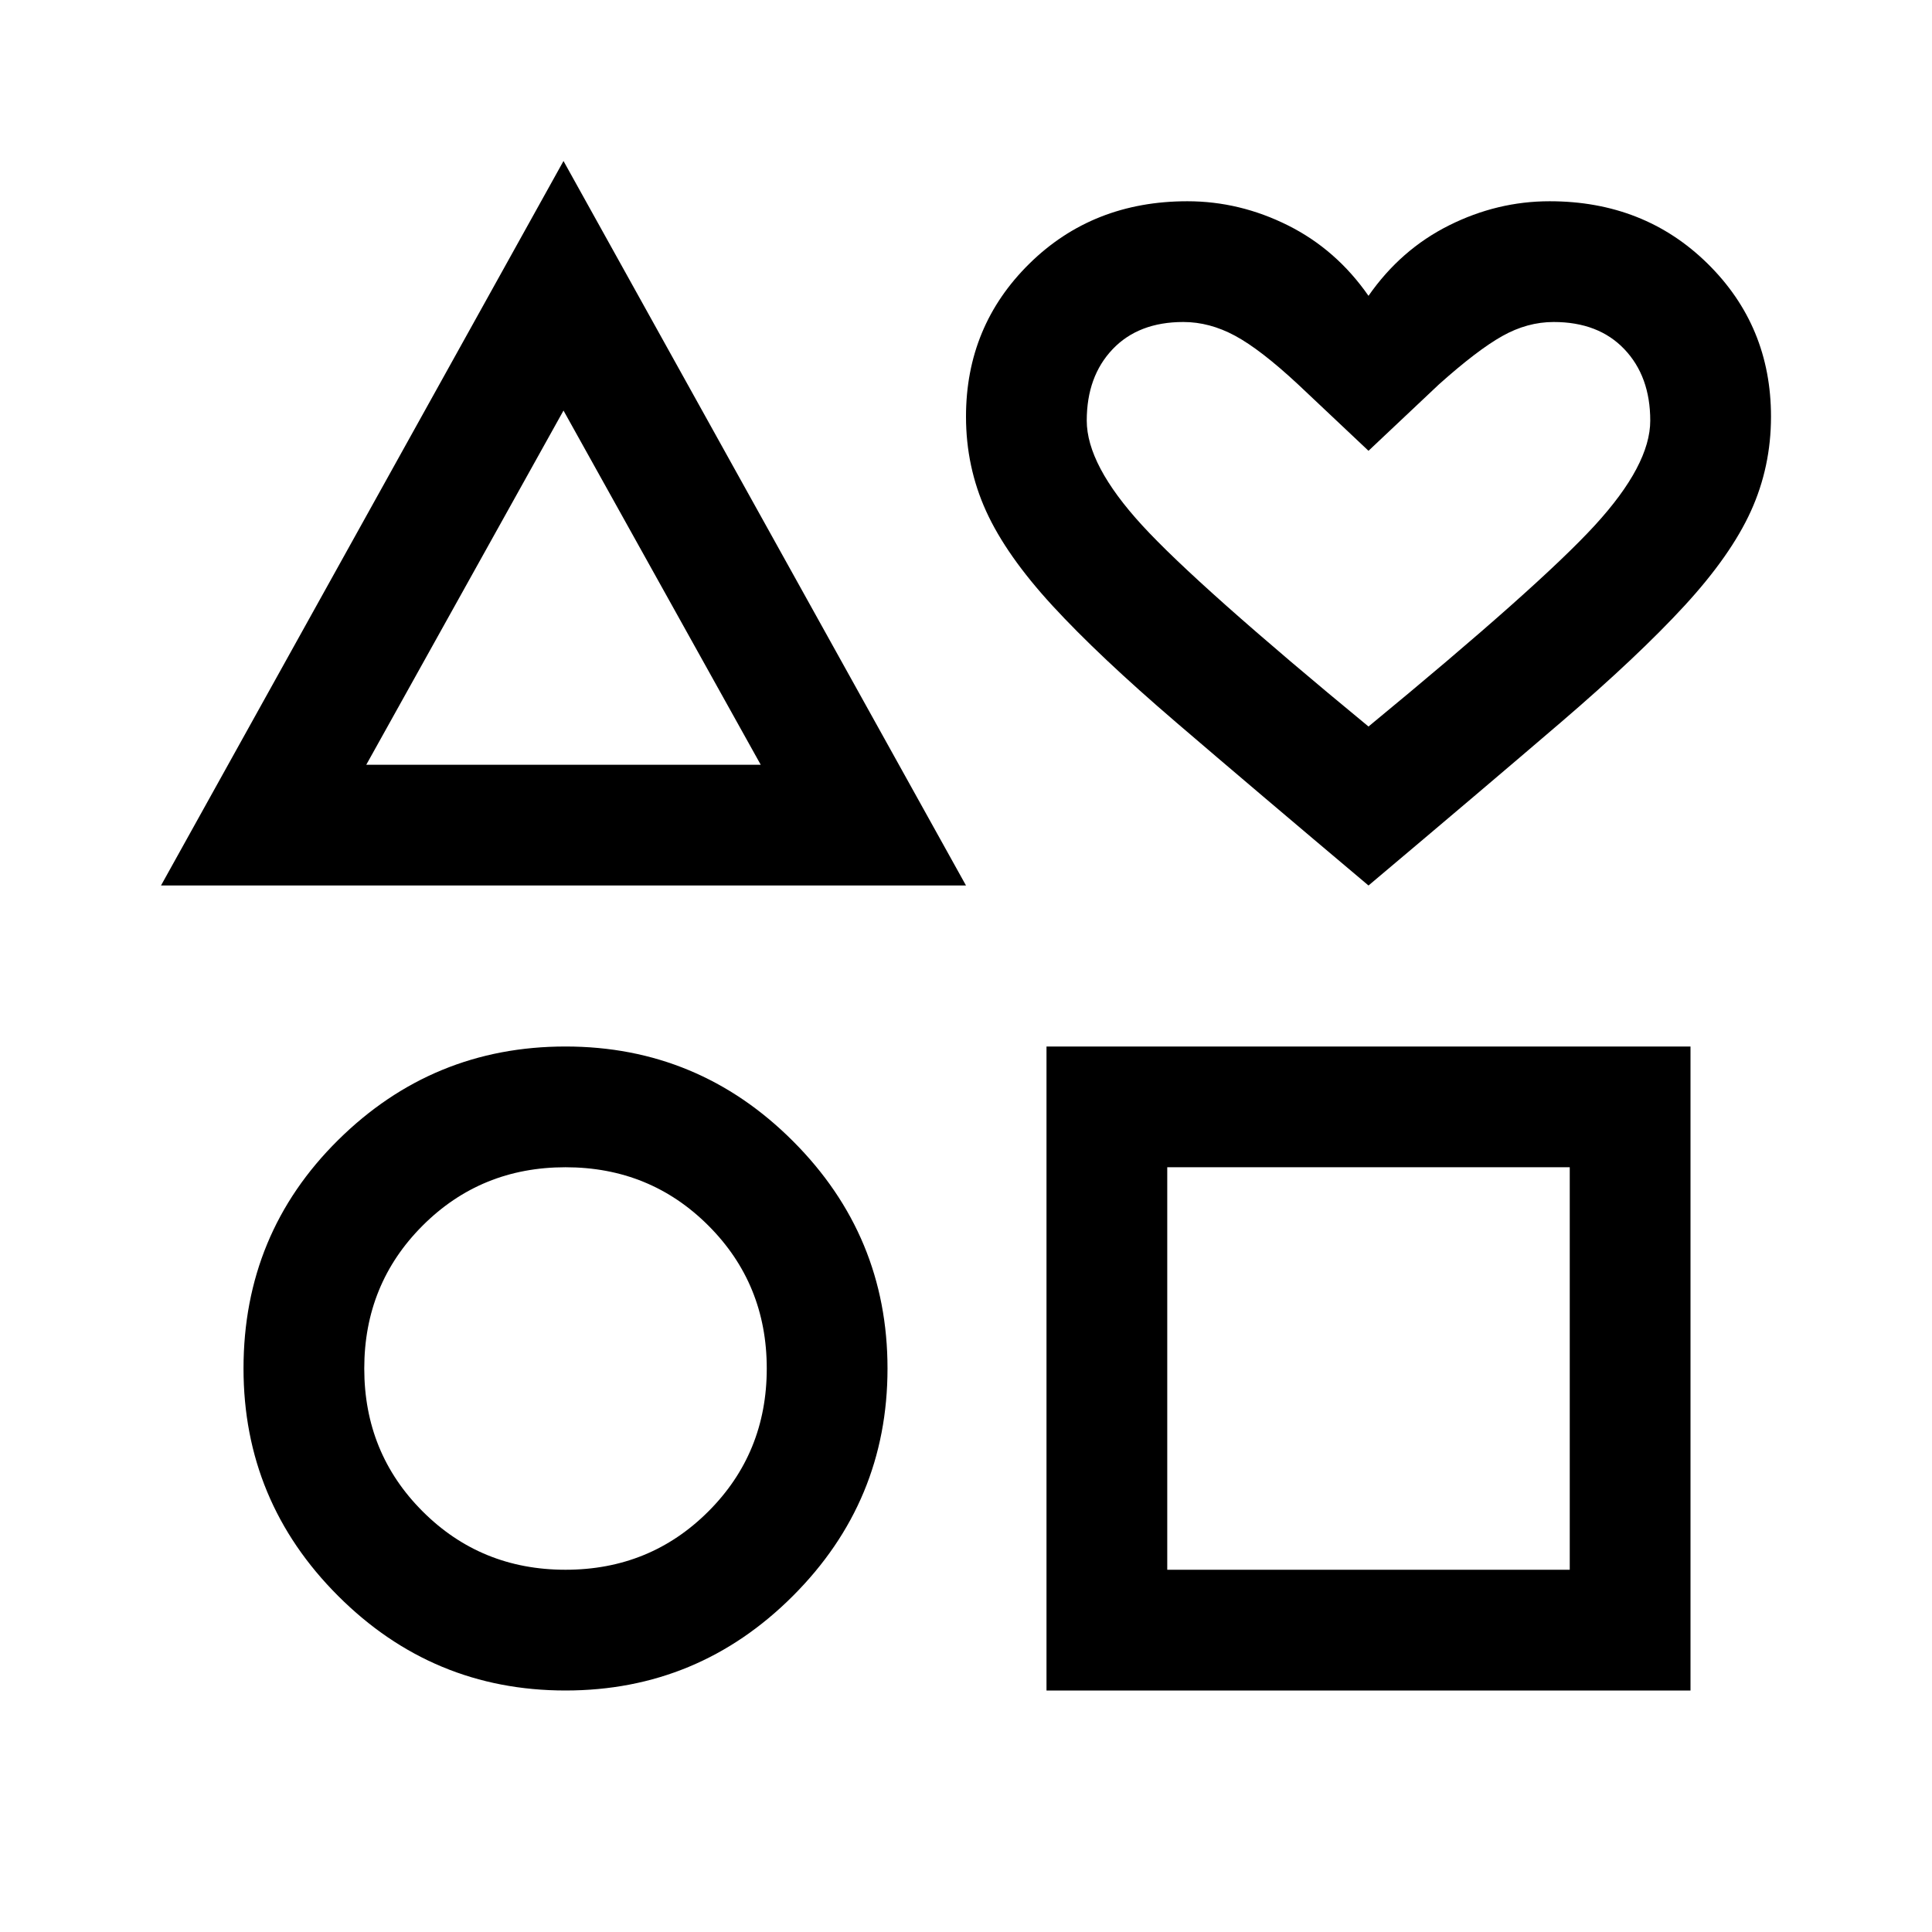
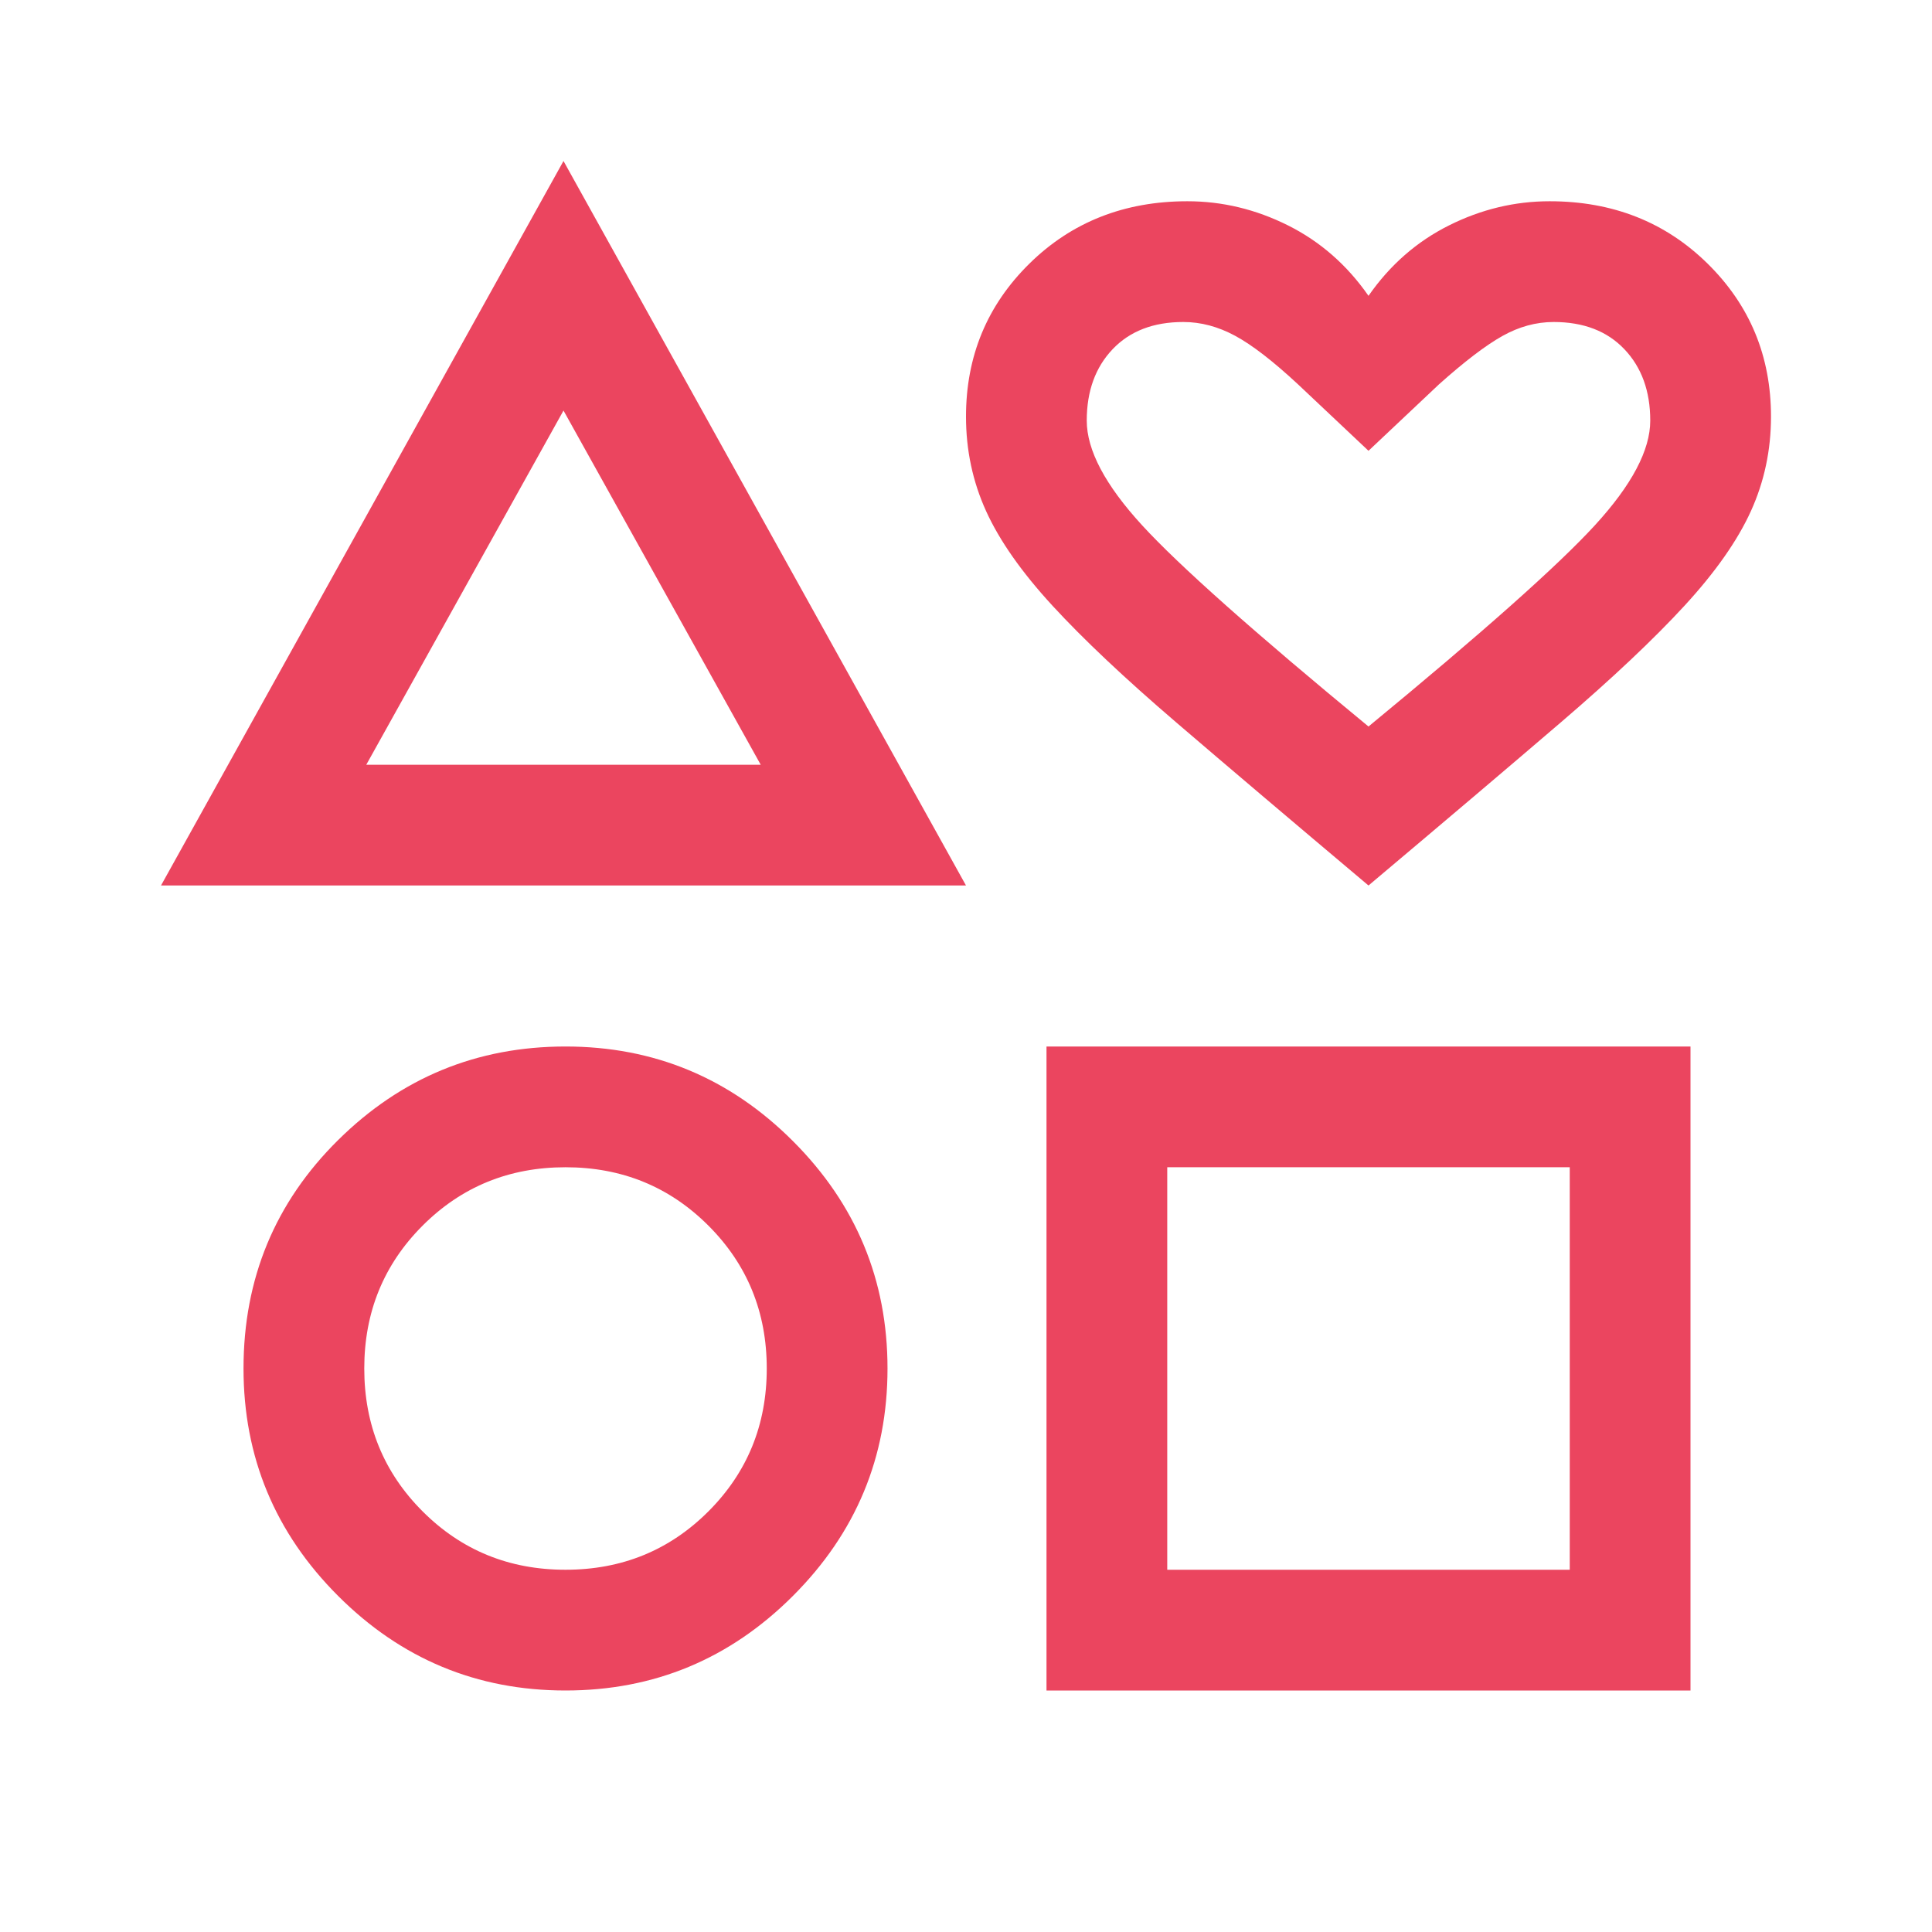
- <svg xmlns="http://www.w3.org/2000/svg" height="48" viewBox="0 96 960 960" width="48">
+ <svg xmlns="http://www.w3.org/2000/svg" height="48" viewBox="0 96 960 960" width="48" fill="#EB455F">
  <path d="m80 536 200-360 200 360H80Zm201 400q-66 0-113-47t-47-113q0-67 47-113.5T281 616q66 0 113 47t47 113q0 66-47 113t-113 47Zm0-60q42 0 71-29t29-71q0-42-29-71t-71-29q-42 0-71 29t-29 71q0 42 29 71t71 29Zm-99-400h196l-98-176-98 176Zm338 460V616h320v320H520Zm60-60h200V676H580v200Zm100-340q-57-48-95.5-81T523 397q-23-25-33-47t-10-47q0-45 31.5-76t78.5-31q26 0 50 12t40 35q16-23 40-35t50-12q47 0 78.5 31t31.5 76q0 25-10 47t-33 47q-23 25-61.5 58T680 536Zm0-79q85-70 112.5-100t27.5-52q0-21.966-12.857-35.483Q794.286 256 772 256q-13.103 0-25.552 7Q734 270 715 287l-35 33-35-33q-18.667-17.36-31.333-24.18Q601 256 588 256q-22.286 0-35.143 13.517T540 305q0 22 27.5 52T680 457Zm0-101Zm-400 32Zm1 388Zm399 0Z" />
</svg>
